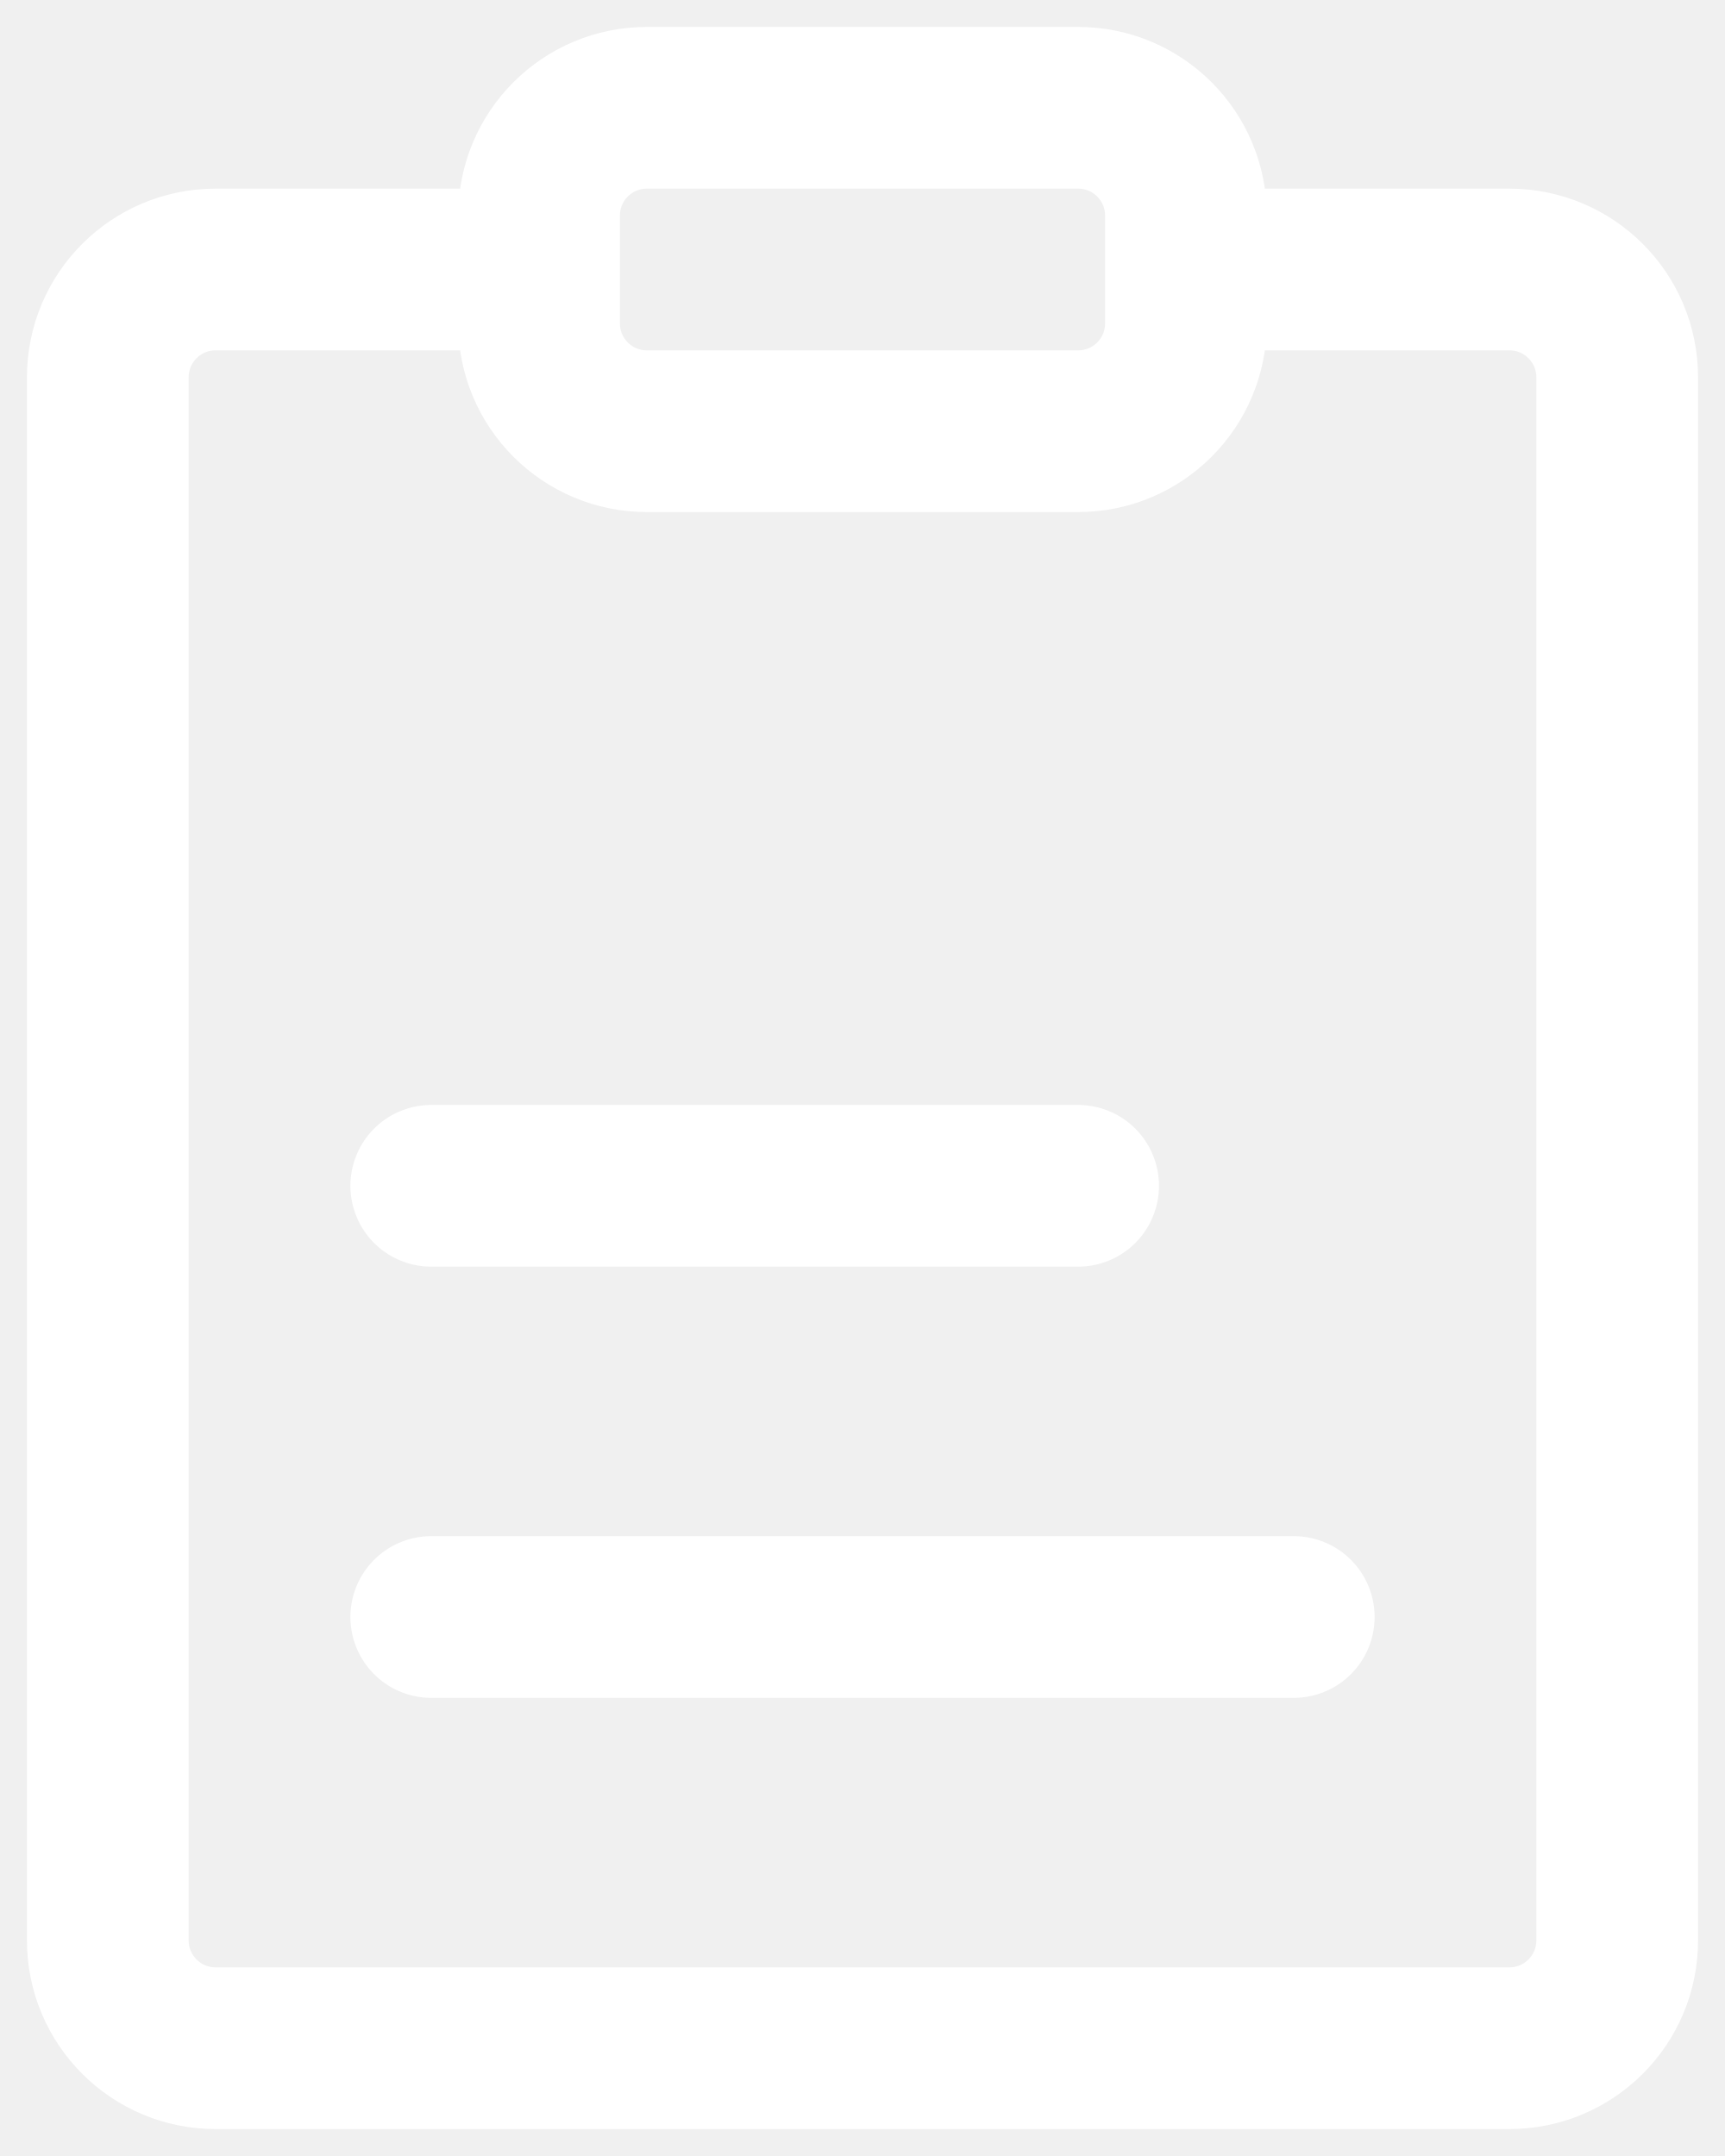
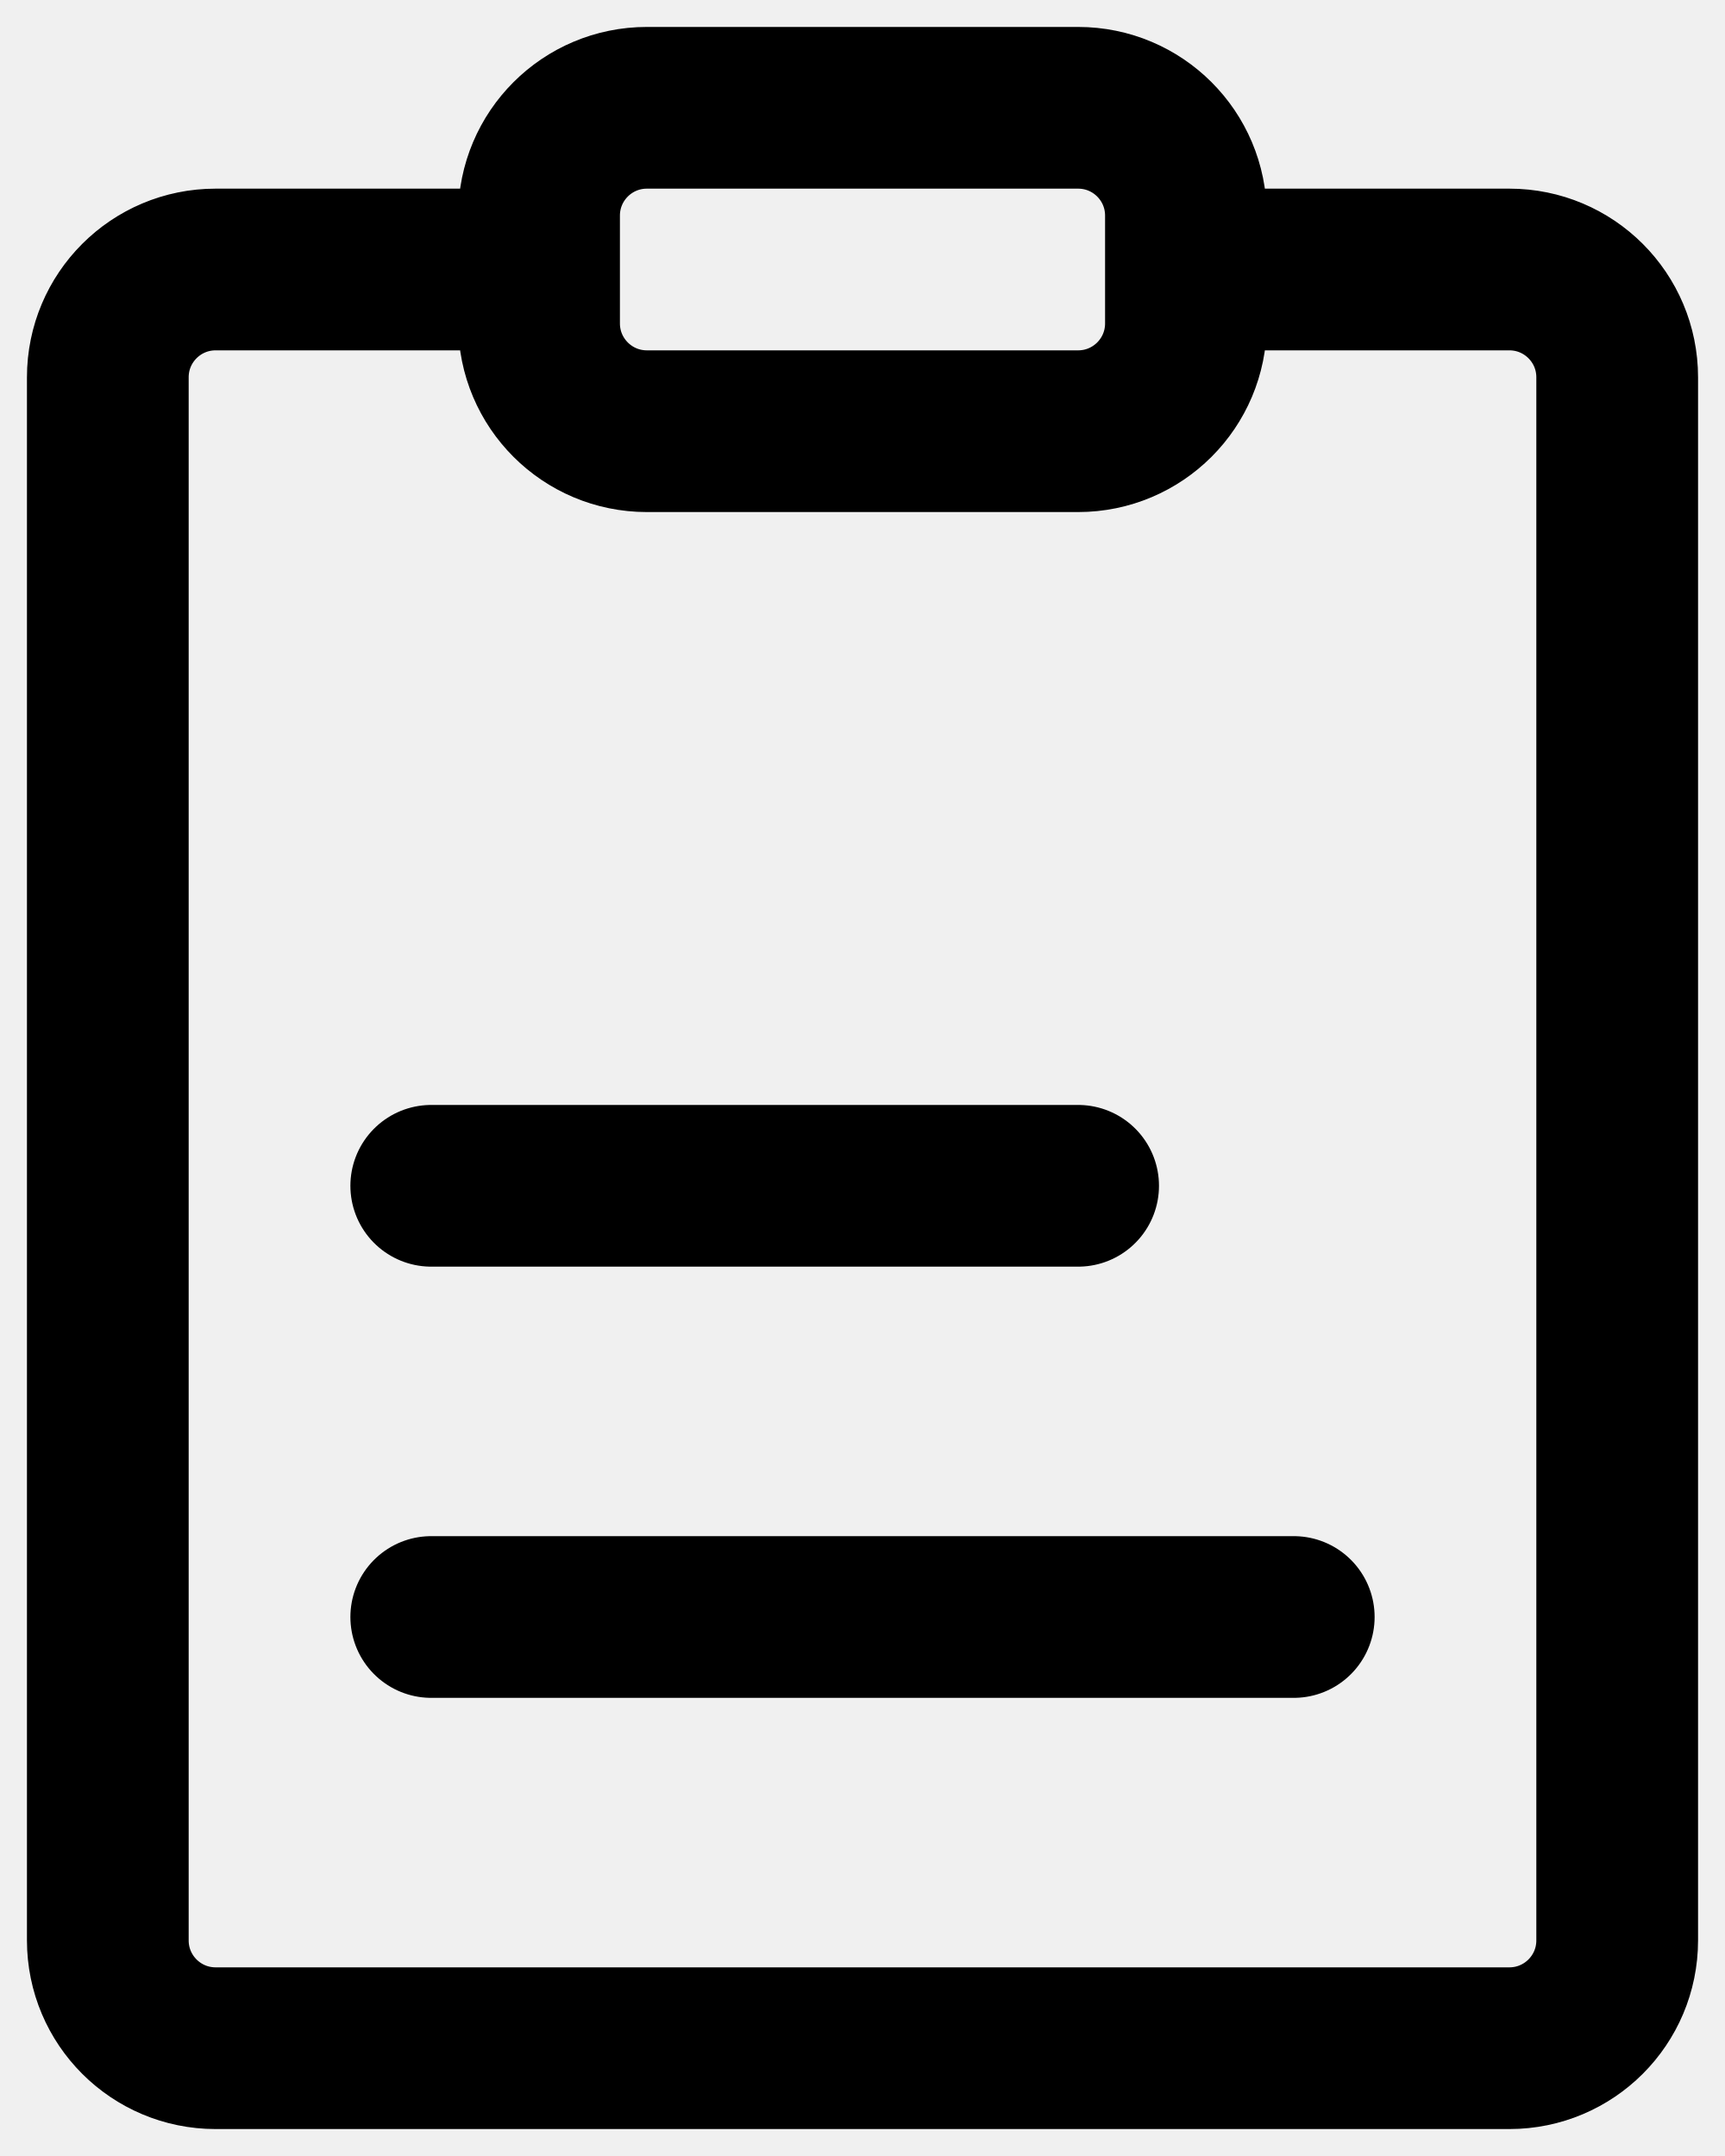
<svg xmlns="http://www.w3.org/2000/svg" width="32" height="40" viewBox="0 0 32 40" fill="none">
-   <path d="M8 30H24M8 22H20M10 5H4C2.895 5 2 5.895 2 7V36C2 37.105 2.895 38 4 38H28C29.105 38 30 37.105 30 36V7C30 5.895 29.105 5 28 5H22M10 5V6C10 7.105 10.895 8 12 8H20C21.105 8 22 7.105 22 6V5M10 5V4C10 2.895 10.895 2 12 2H20C21.105 2 22 2.895 22 4V5" stroke="white" stroke-width="3" stroke-linecap="round" stroke-linejoin="round" />
+   <path d="M8 30H24M8 22H20M10 5H4C2.895 5 2 5.895 2 7V36C2 37.105 2.895 38 4 38H28C29.105 38 30 37.105 30 36V7C30 5.895 29.105 5 28 5H22M10 5V6C10 7.105 10.895 8 12 8H20C21.105 8 22 7.105 22 6V5M10 5V4C10 2.895 10.895 2 12 2H20C21.105 2 22 2.895 22 4V5" stroke="currentColor" stroke-width="3" stroke-linecap="round" stroke-linejoin="round" />
</svg>
